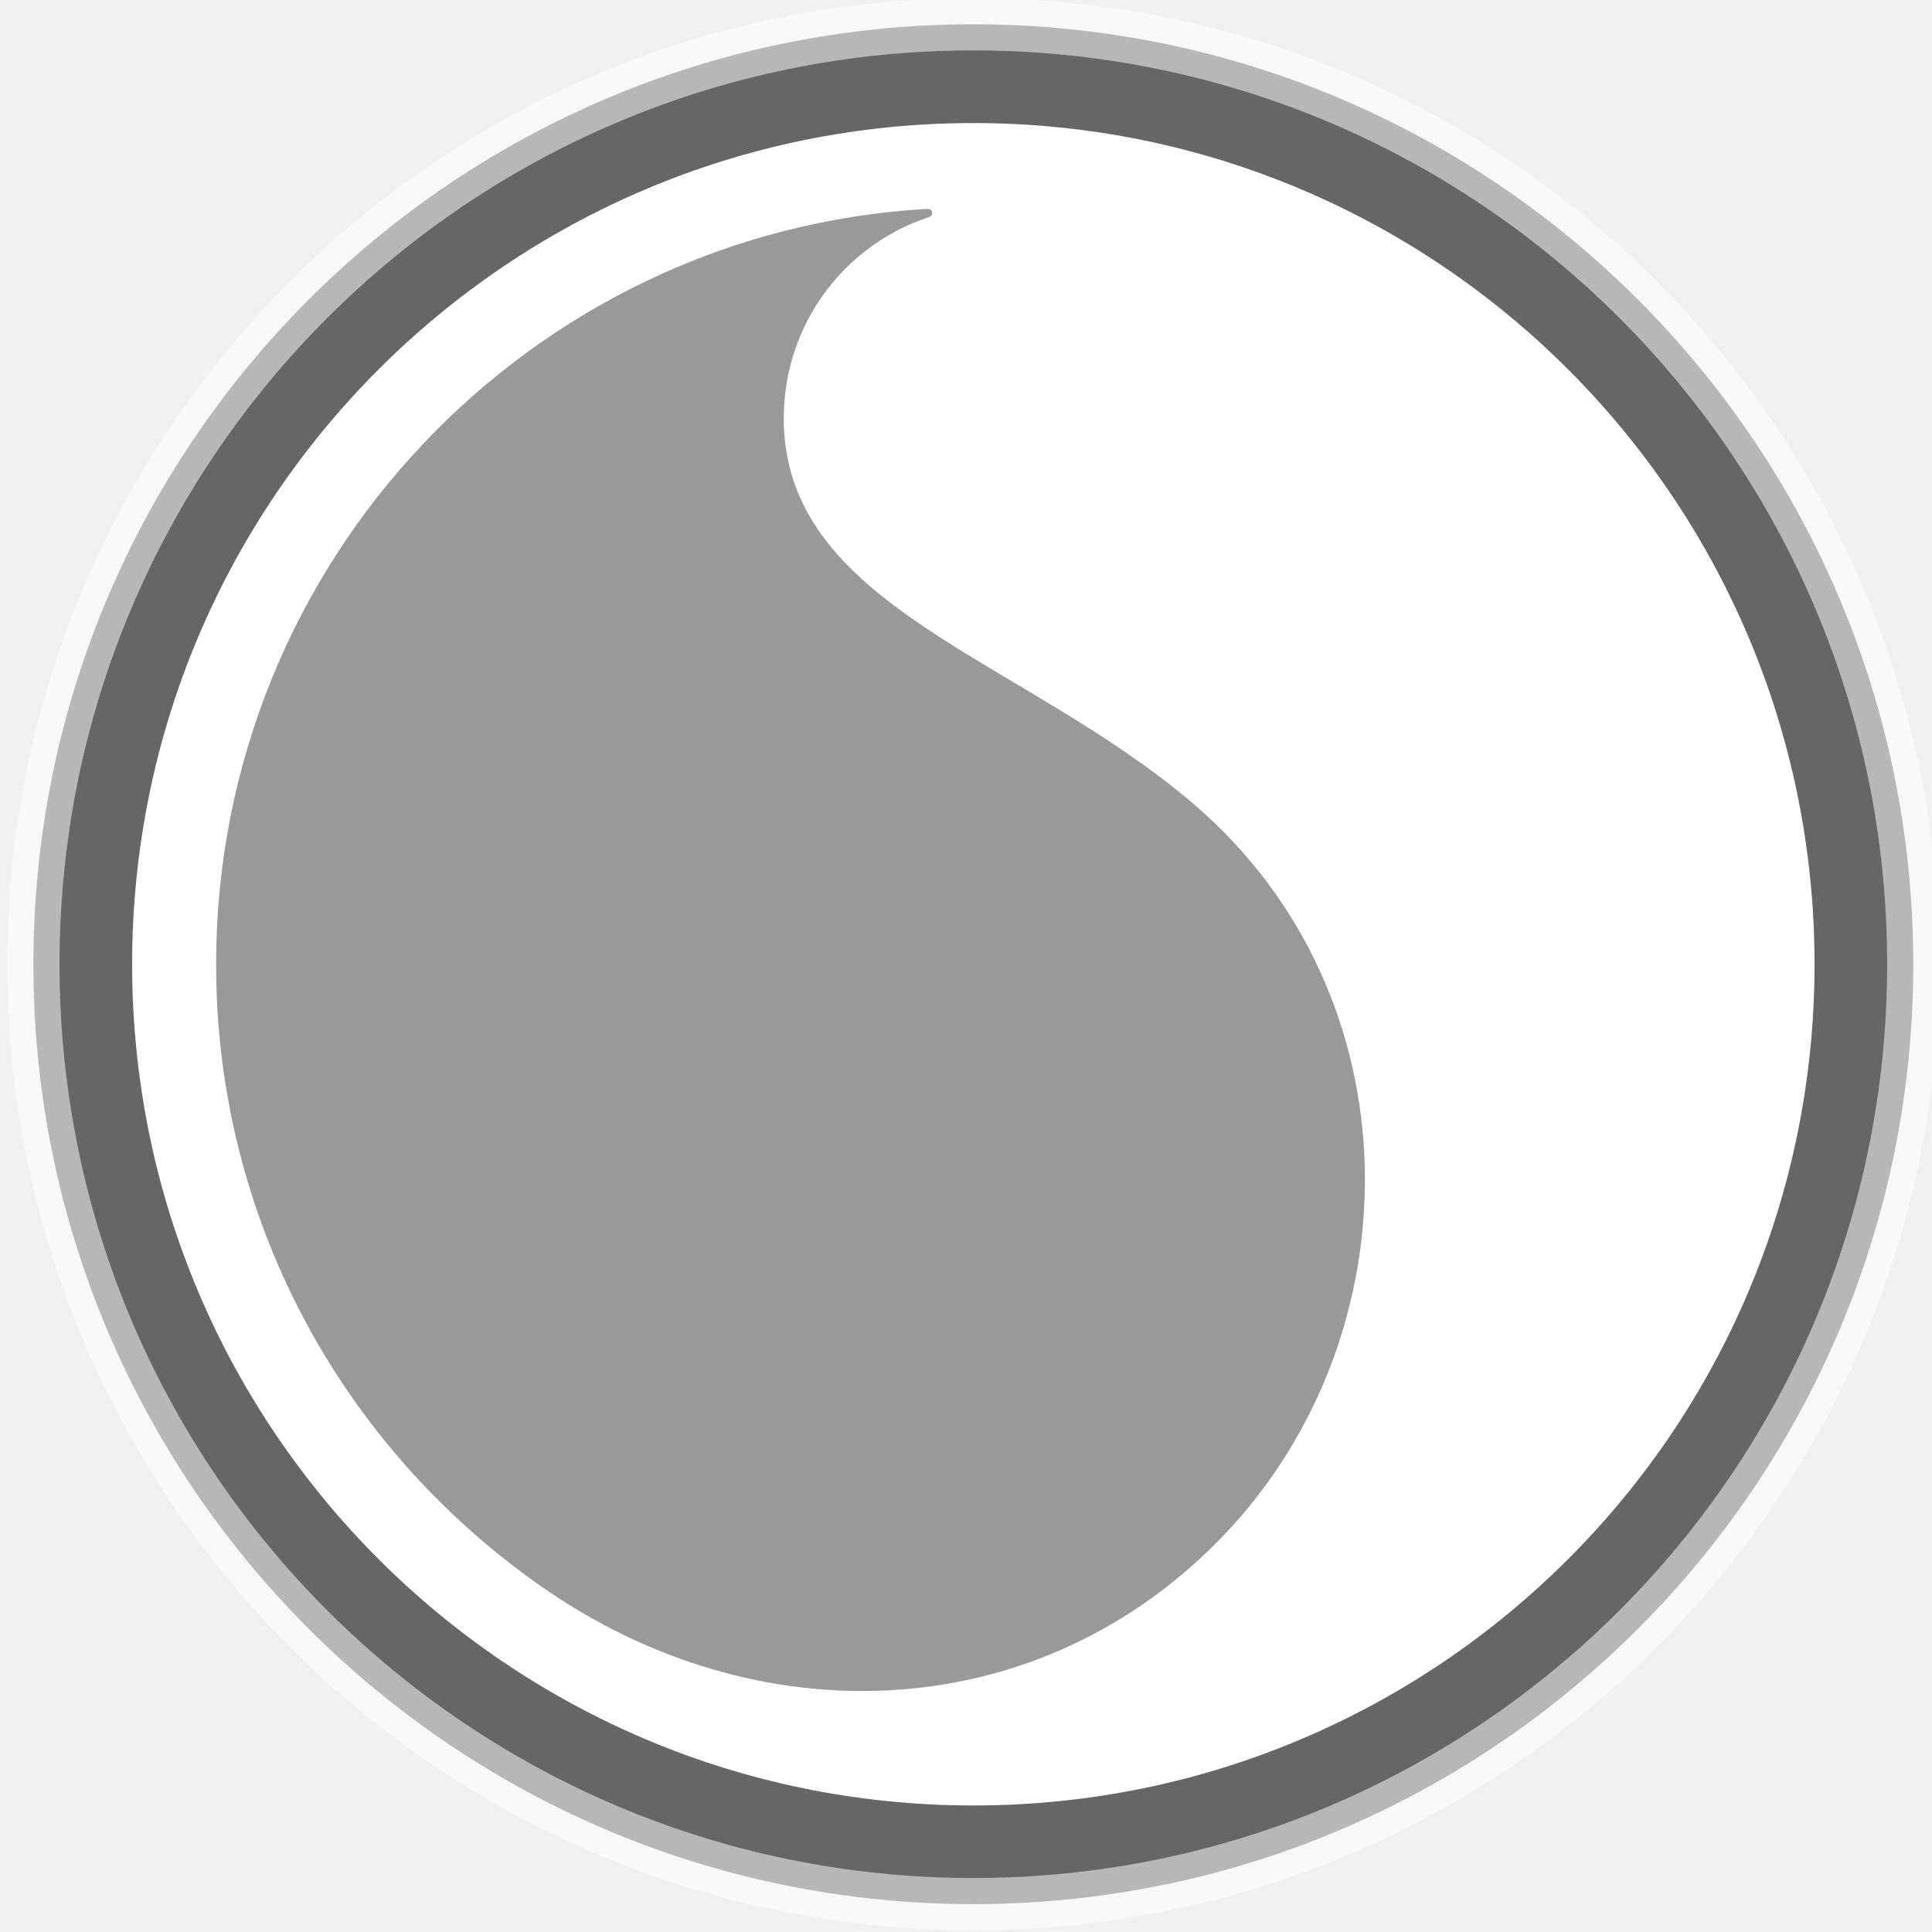
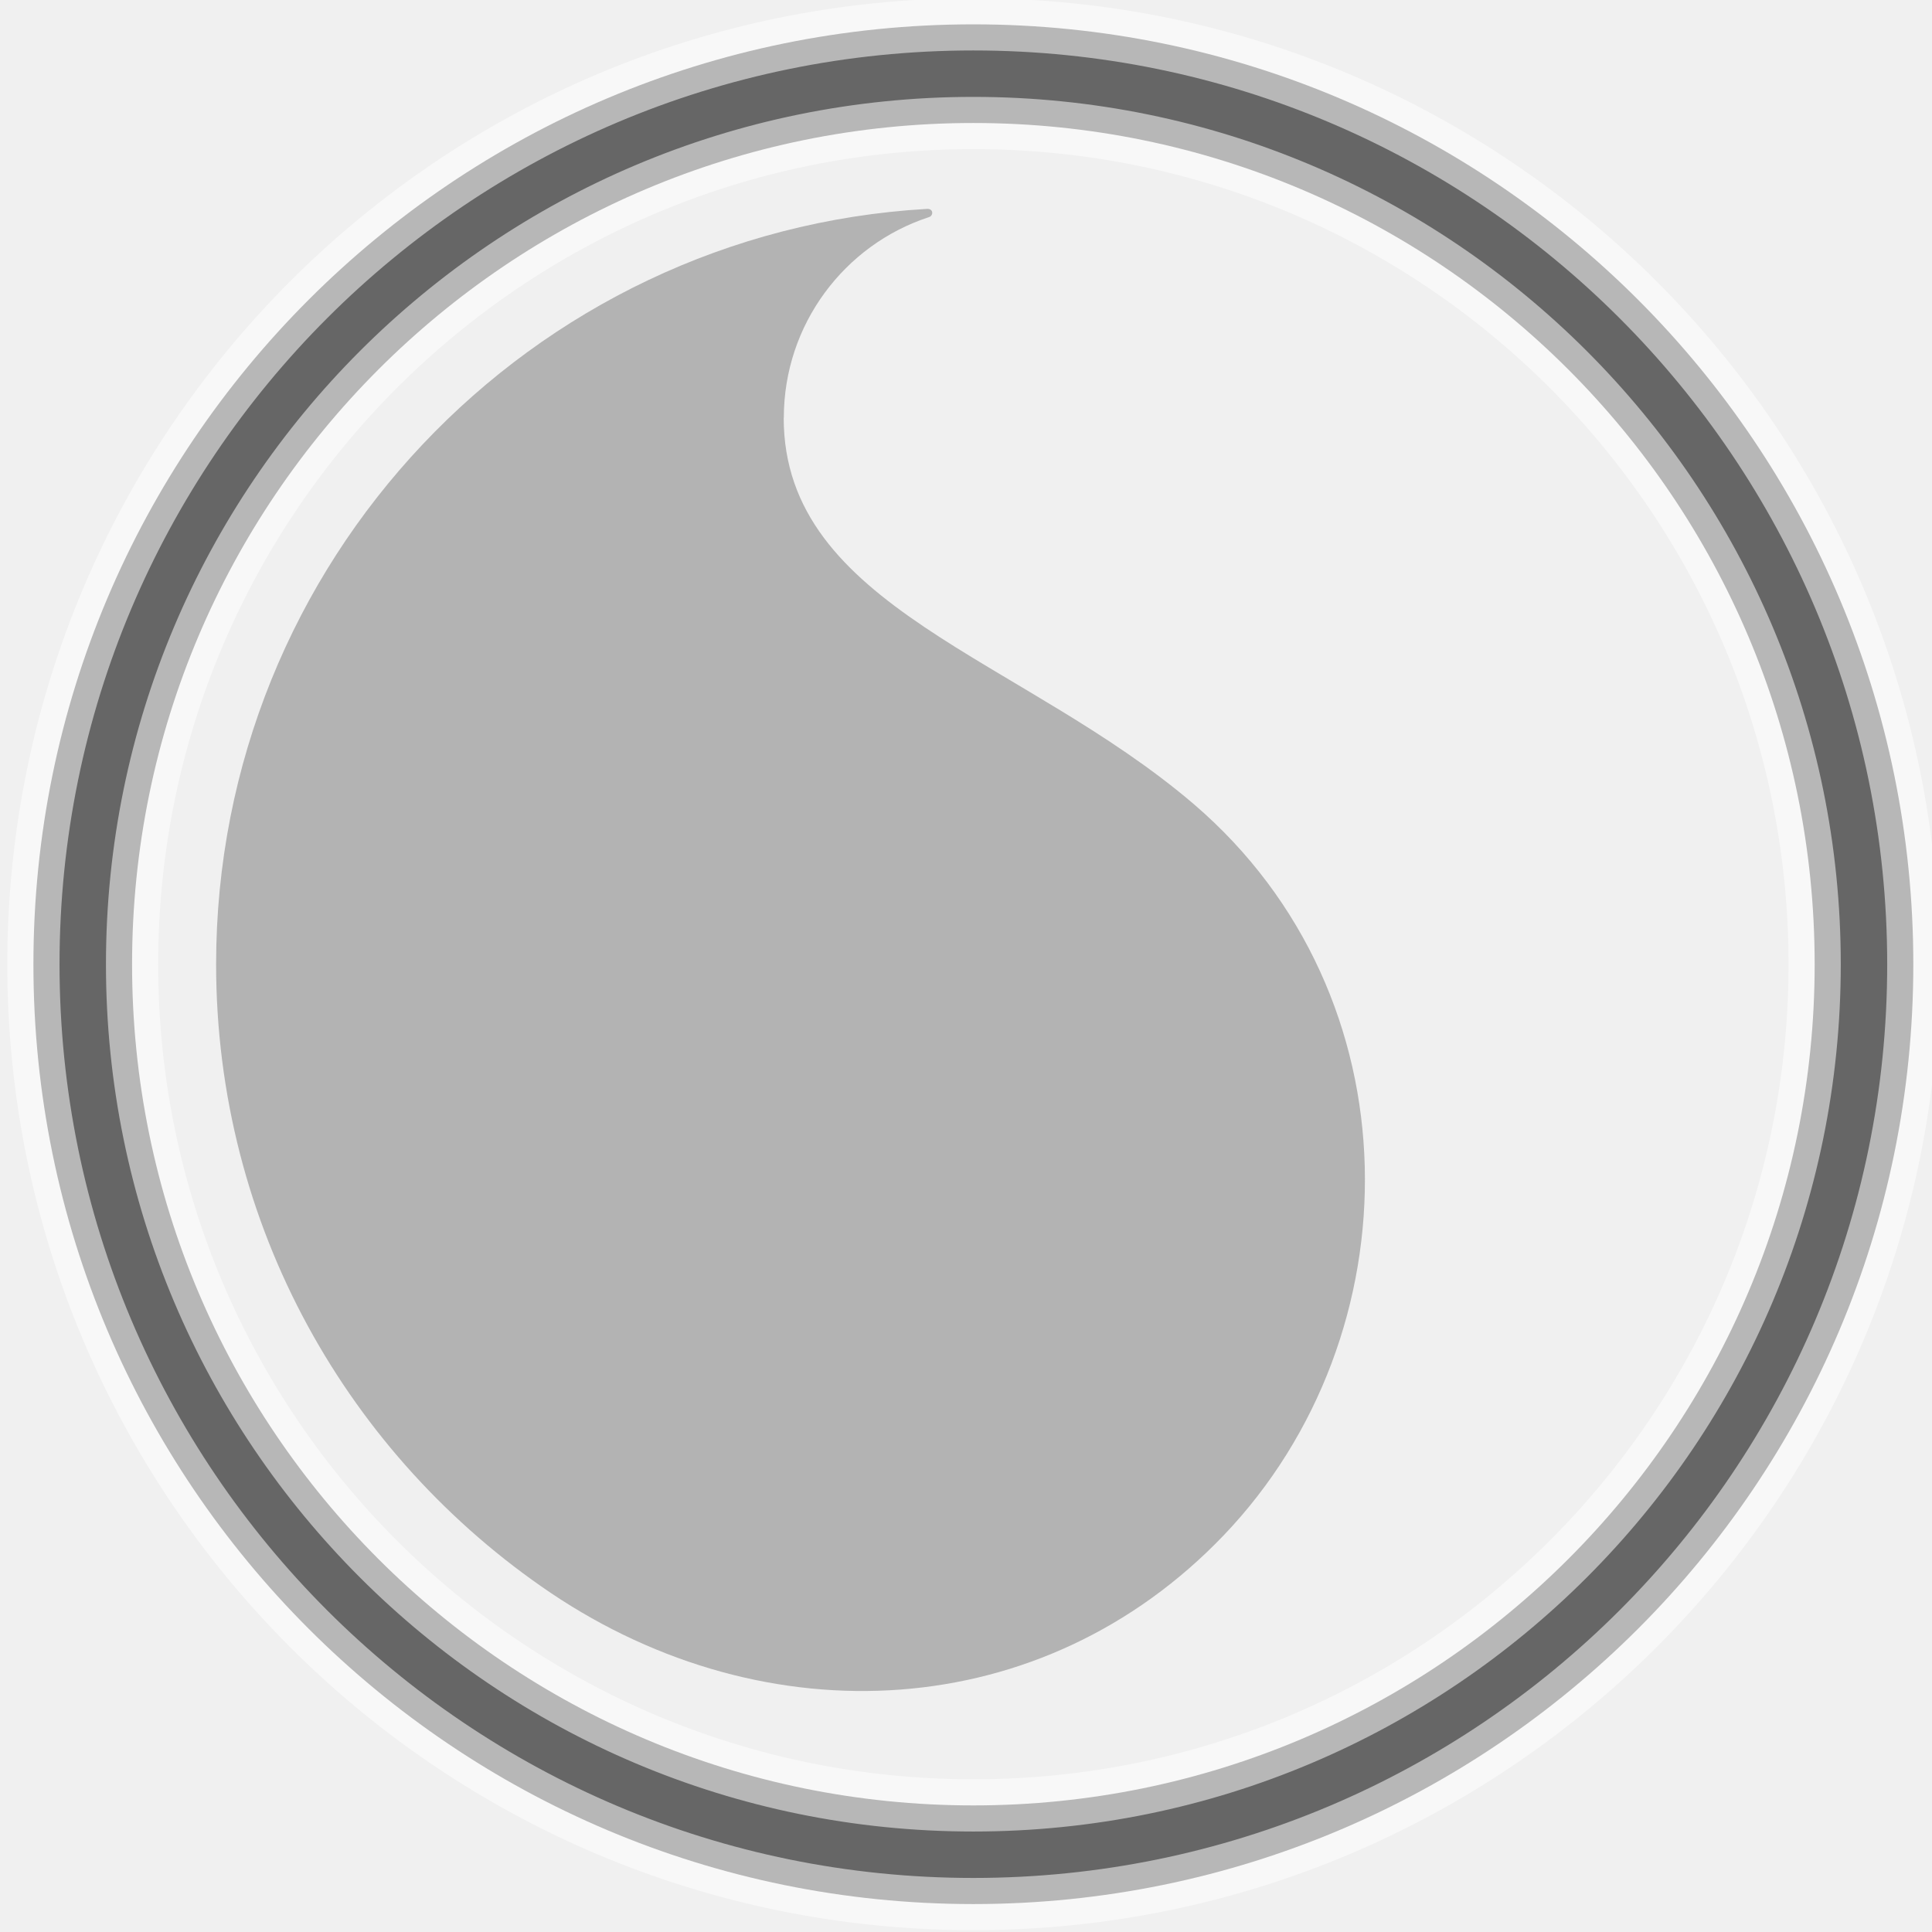
<svg xmlns="http://www.w3.org/2000/svg" width="20" height="20" viewBox="0 0 20 20" fill="none" version="1.1" id="svg18">
  <defs id="defs22" />
  <g id="g1" transform="matrix(0.625,0,0,0.625,-0.4272024,-0.3129544)">
-     <path d="m 16.805,32.039 c 8.598,0 15.568,-6.97 15.568,-15.568 0,-8.598 -6.97,-15.568 -15.568,-15.568 -8.598,0 -15.568,6.97 -15.568,15.568 0,8.598 6.97,15.568 15.568,15.568 z" fill="#004f94" id="path2" style="fill:#666666;stroke:#ffffff;stroke-width:0.865;stroke-opacity:0.53" />
-     <path d="m 16.805,30.405 c 7.695,0 13.933,-6.238 13.933,-13.933 0,-7.695 -6.238,-13.933 -13.933,-13.933 -7.695,0 -13.933,6.238 -13.933,13.933 0,7.695 6.238,13.933 13.933,13.933 z" fill="#ffffff" id="path4" style="stroke-width:0.865" />
-     <path fill-rule="evenodd" clip-rule="evenodd" d="m 13.664,7.42 c 0,3.141 3.948,3.969 6.792,6.399 3.714,3.184 3.672,8.787 0.499,12.108 -3.003,3.141 -7.577,3.364 -11.153,0.955 -3.343,-2.26 -5.539,-6.07 -5.539,-10.41 0,-6.664 5.2,-12.129 11.769,-12.511 0.117,-0.011 0.117,0.117 0.032,0.138 -1.39,0.456 -2.398,1.772 -2.398,3.322 z" fill="#ed6d0f" id="path6" style="fill:#999999;stroke-width:0.865" />
+     <path id="path2" style="fill:#666666;stroke:#ffffff;stroke-width:0.865;stroke-opacity:0.53" d="M 16.805 0.904 C 8.208 0.904 1.237 7.875 1.237 16.473 C 1.237 25.07 8.208 32.038 16.805 32.038 C 25.403 32.038 32.374 25.07 32.374 16.473 C 32.374 7.875 25.403 0.904 16.805 0.904 z M 16.805 2.538 C 24.501 2.538 30.74 8.777 30.74 16.473 C 30.74 24.168 24.501 30.404 16.805 30.404 C 9.11 30.404 2.871 24.168 2.871 16.473 C 2.871 8.777 9.11 2.538 16.805 2.538 z " />
+     <path fill-rule="evenodd" clip-rule="evenodd" d="m 13.664,7.42 c 0,3.141 3.948,3.969 6.792,6.399 3.714,3.184 3.672,8.787 0.499,12.108 -3.003,3.141 -7.577,3.364 -11.153,0.955 -3.343,-2.26 -5.539,-6.07 -5.539,-10.41 0,-6.664 5.2,-12.129 11.769,-12.511 0.117,-0.011 0.117,0.117 0.032,0.138 -1.39,0.456 -2.398,1.772 -2.398,3.322 z" fill="#ed6d0f" id="path6" style="fill:#b3b3b3;stroke-width:0.865" />
  </g>
  <path fill-rule="evenodd" clip-rule="evenodd" d="m 227.379,11.053 h 13.037 c 1.432,0 2.589,1.202 2.589,2.589 v 13.036 c 0,1.433 -1.156,2.589 -2.589,2.589 h -13.037 c -1.387,0 -2.589,-1.156 -2.589,-2.589 V 13.641 c 0,-1.387 1.202,-2.589 2.589,-2.589 z m 2.035,13.452 4.484,-7.813 2.728,4.715 c -1.665,0.139 -3.051,0.555 -4.669,0.74 l -0.832,1.433 c 2.727,-0.185 4.715,-1.202 7.904,-0.693 l -5.131,-8.922 -6.611,11.557 c 5.732,1.433 7.628,-1.526 13.222,0 l -0.878,-1.572 c -4.022,-0.786 -6.333,0.925 -10.216,0.555 z M 227.426,9.805 h 12.944 c 2.126,0 3.883,1.757 3.883,3.883 v 12.944 c 0,2.126 -1.757,3.883 -3.883,3.883 h -12.944 c -2.126,0 -3.883,-1.757 -3.883,-3.883 V 13.688 c 0,-2.126 1.757,-3.883 3.883,-3.883 z" fill="#ededed" id="path16" style="fill:#ffffff;stroke-width:0.863" />
</svg>
